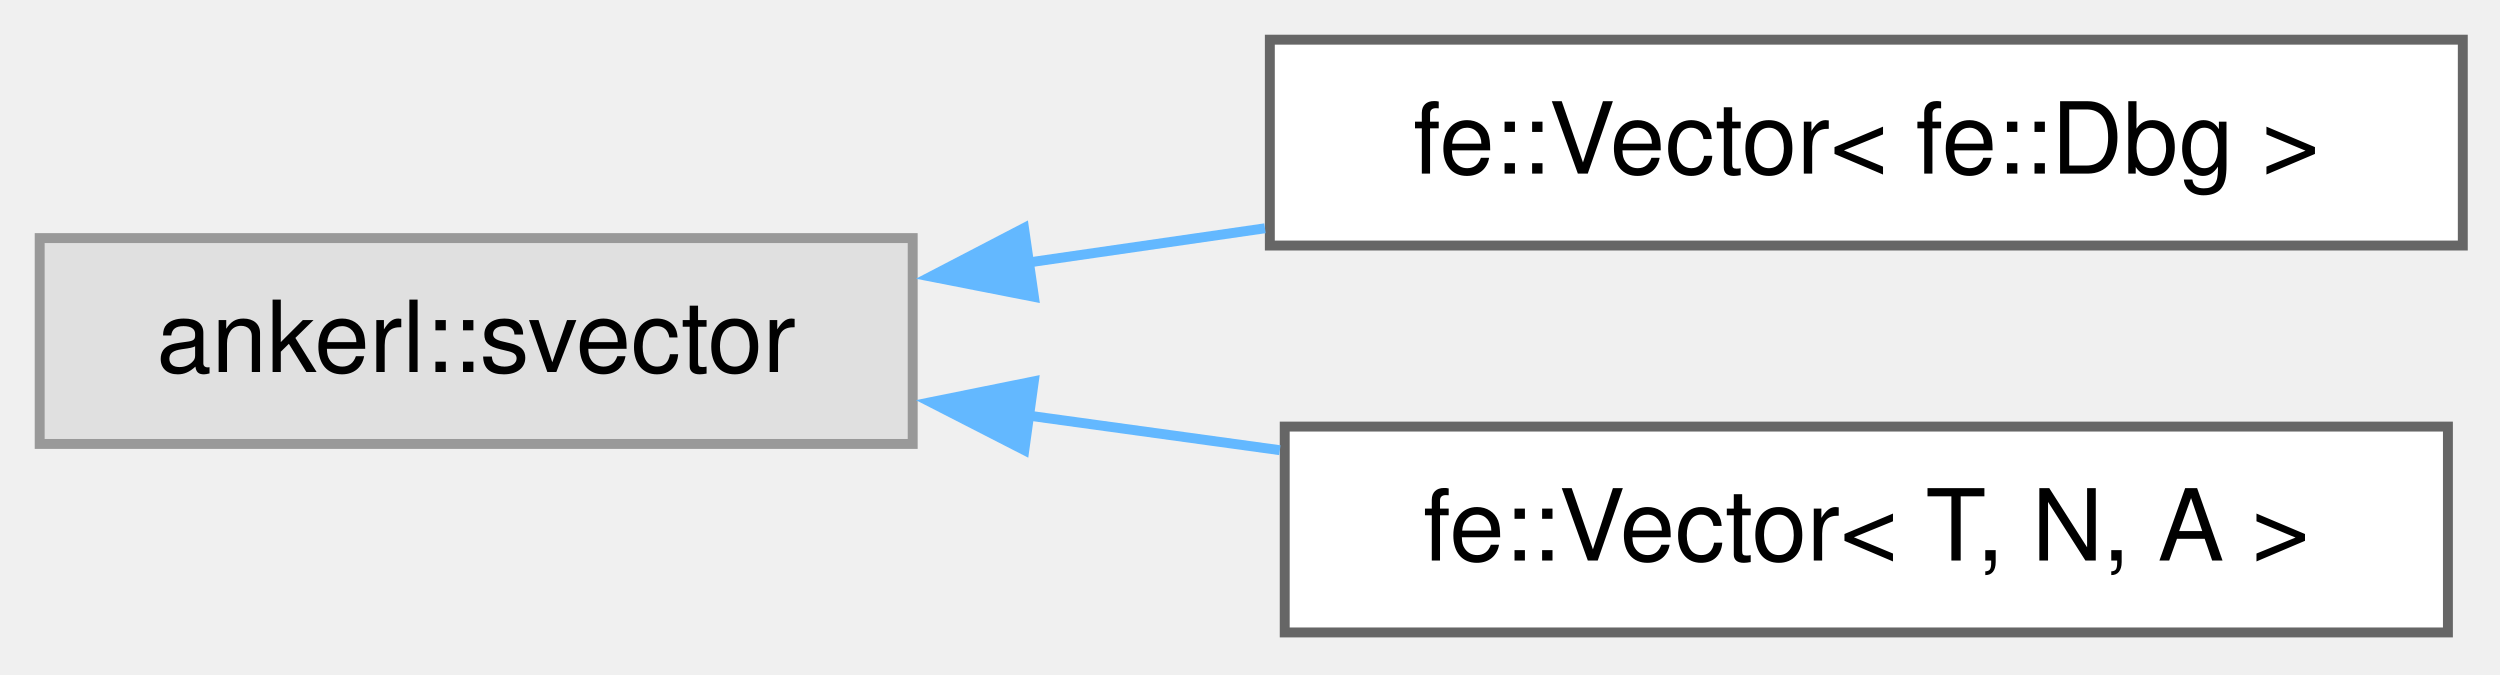
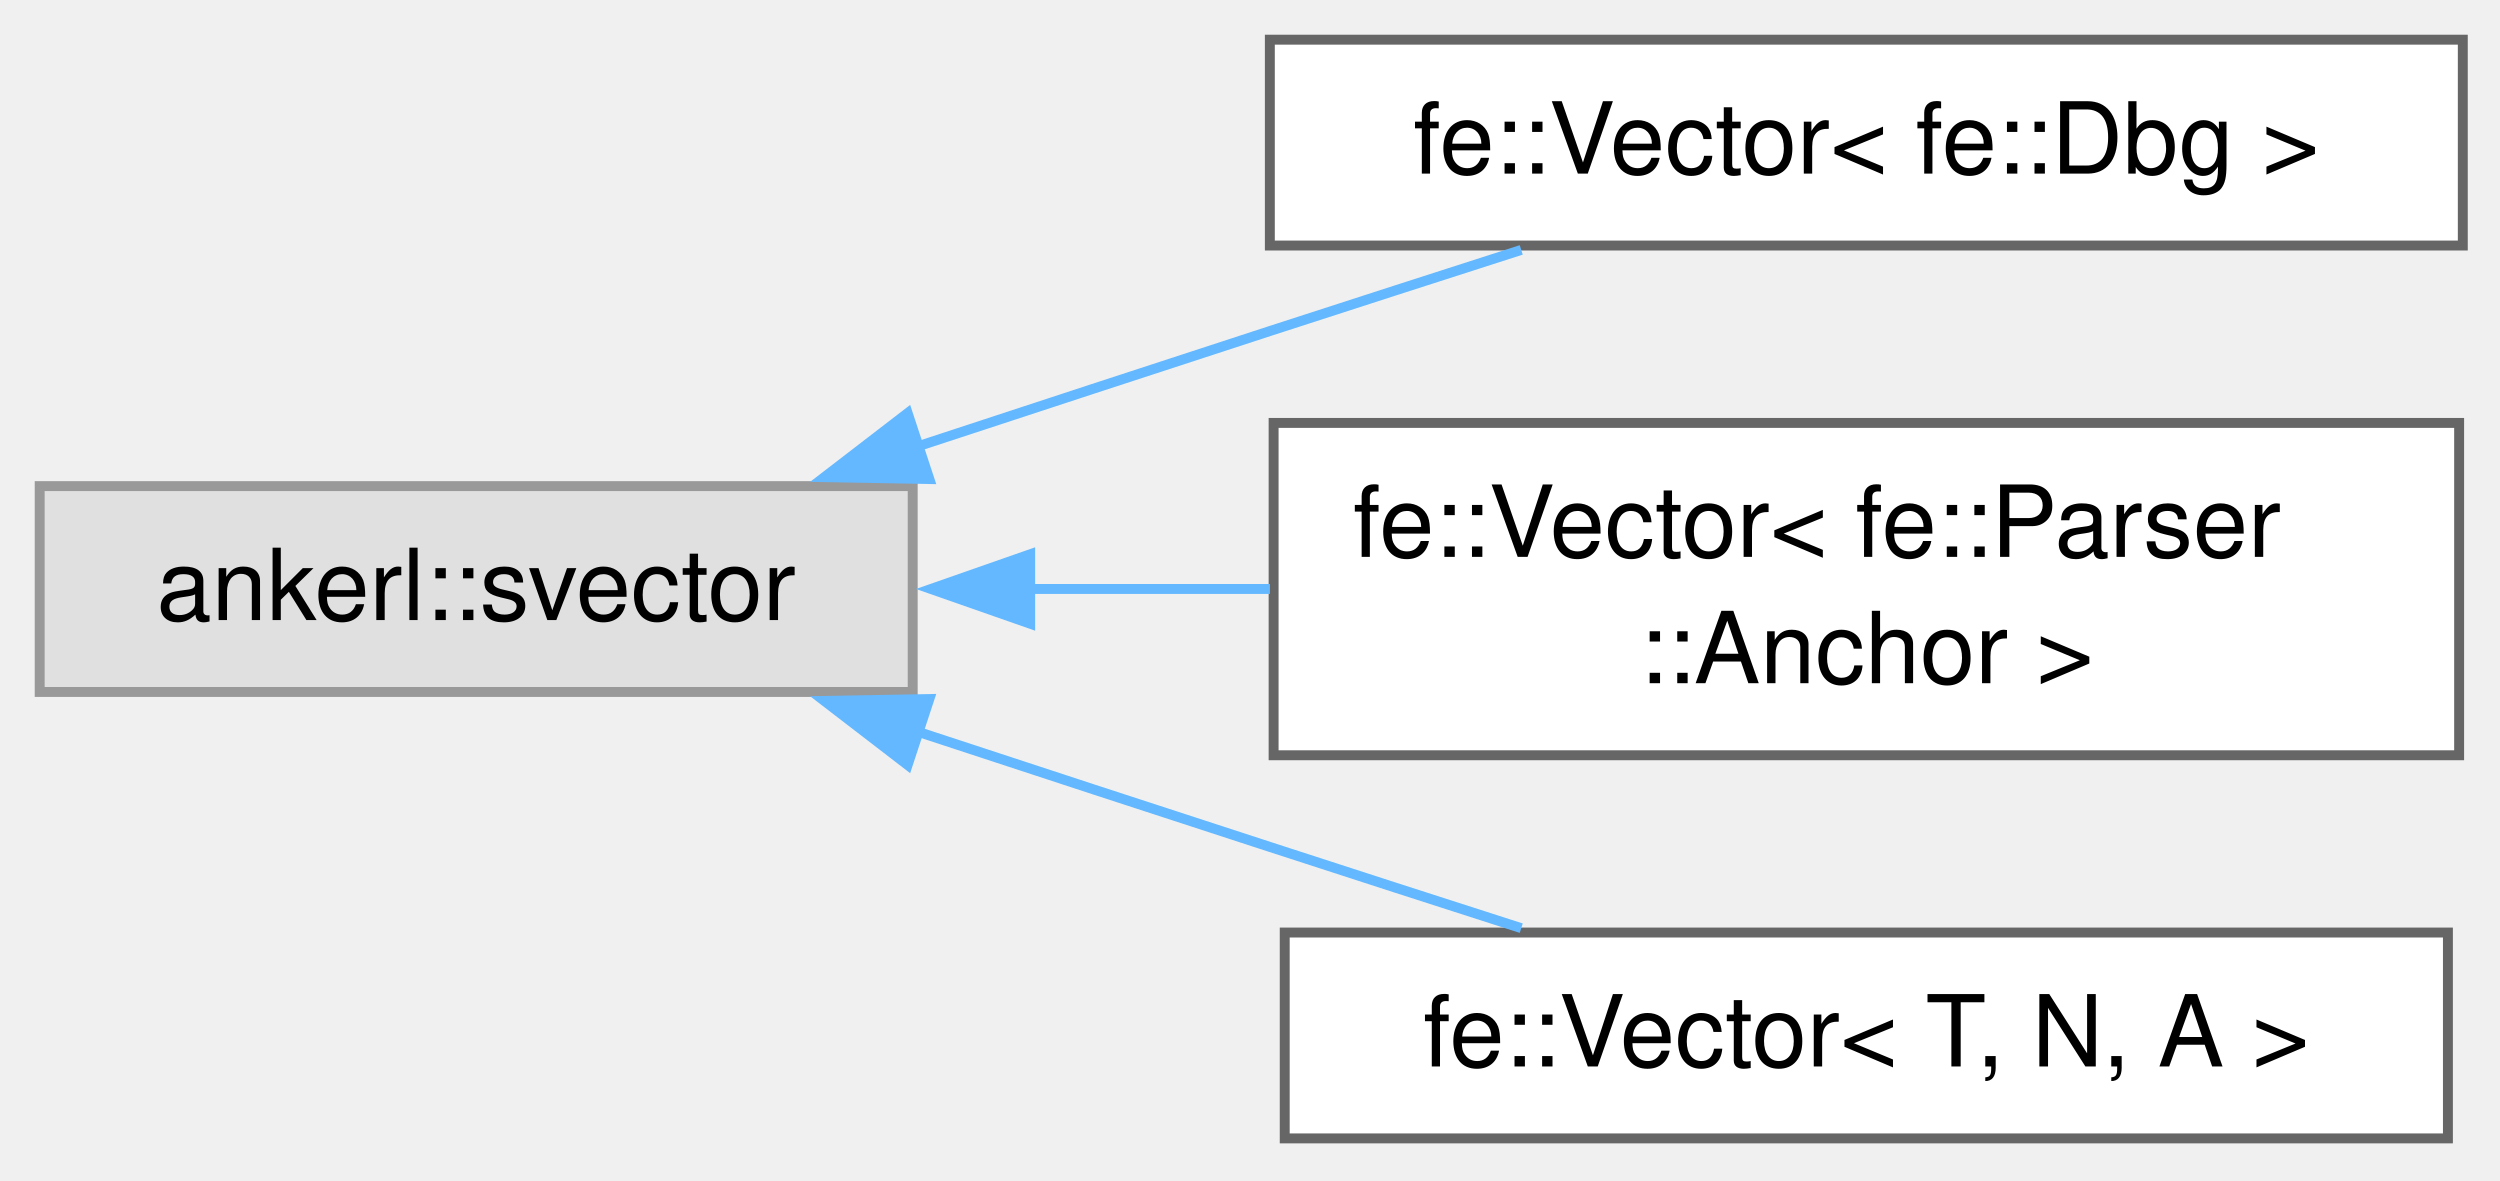
- <svg xmlns="http://www.w3.org/2000/svg" xmlns:xlink="http://www.w3.org/1999/xlink" width="252pt" height="68pt" viewBox="0.00 0.00 252.00 68.00">
-   <g id="graph0" class="graph" transform="scale(1 1) rotate(0) translate(4 63.75)">
+ <svg xmlns="http://www.w3.org/2000/svg" xmlns:xlink="http://www.w3.org/1999/xlink" width="252pt" height="119pt" viewBox="0.00 0.00 252.00 119.00">
+   <g id="graph0" class="graph" transform="scale(1 1) rotate(0) translate(4 114.75)">
    <g id="Node000000" class="node">
      <g id="a_Node000000">
        <a xlink:title=" ">
-           <polygon fill="#e0e0e0" stroke="#999999" points="88,-39.75 0,-39.75 0,-19 88,-19 88,-39.75" />
-           <text xml:space="preserve" text-anchor="middle" x="44" y="-26.25" font-family="Helvetica,sans-Serif" font-size="10.00">ankerl::svector</text>
+           <polygon fill="#e0e0e0" stroke="#999999" points="88,-65.75 0,-65.75 0,-45 88,-45 88,-65.75" />
+           <text xml:space="preserve" text-anchor="middle" x="44" y="-52.25" font-family="Helvetica,sans-Serif" font-size="10.00">ankerl::svector</text>
        </a>
      </g>
    </g>
    <g id="Node000001" class="node">
      <g id="a_Node000001">
        <a xlink:href="classfe_1_1Vector.html" target="_top" xlink:title=" ">
-           <polygon fill="white" stroke="#666666" points="244.25,-59.75 124,-59.75 124,-39 244.25,-39 244.25,-59.75" />
-           <text xml:space="preserve" text-anchor="middle" x="184.12" y="-46.25" font-family="Helvetica,sans-Serif" font-size="10.00">fe::Vector&lt; fe::Dbg &gt;</text>
+           <polygon fill="white" stroke="#666666" points="244.25,-110.75 124,-110.75 124,-90 244.25,-90 244.25,-110.75" />
+           <text xml:space="preserve" text-anchor="middle" x="184.12" y="-97.25" font-family="Helvetica,sans-Serif" font-size="10.00">fe::Vector&lt; fe::Dbg &gt;</text>
        </a>
      </g>
    </g>
    <g id="edge1_Node000000_Node000001" class="edge">
      <g id="a_edge1_Node000000_Node000001">
        <a xlink:title=" ">
-           <path fill="none" stroke="#63b8ff" d="M99.59,-37.28C107.45,-38.42 115.56,-39.59 123.51,-40.74" />
-           <polygon fill="#63b8ff" stroke="#63b8ff" points="100.22,-33.83 89.82,-35.87 99.22,-40.76 100.22,-33.83" />
+           <path fill="none" stroke="#63b8ff" d="M88.4,-69.72C99.96,-73.52 112.45,-77.62 124,-81.38 132.2,-84.04 141.05,-86.9 149.34,-89.56" />
+           <polygon fill="#63b8ff" stroke="#63b8ff" points="89.68,-66.46 79.09,-66.65 87.49,-73.11 89.68,-66.46" />
        </a>
      </g>
    </g>
    <g id="Node000002" class="node">
      <g id="a_Node000002">
+         <a xlink:href="classfe_1_1Vector.html" target="_top" xlink:title=" ">
+           <polygon fill="white" stroke="#666666" points="243.88,-72.12 124.38,-72.12 124.38,-38.62 243.88,-38.62 243.88,-72.12" />
+           <text xml:space="preserve" text-anchor="start" x="132.38" y="-58.62" font-family="Helvetica,sans-Serif" font-size="10.00">fe::Vector&lt; fe::Parser</text>
+           <text xml:space="preserve" text-anchor="middle" x="184.12" y="-45.88" font-family="Helvetica,sans-Serif" font-size="10.00">::Anchor &gt;</text>
+         </a>
+       </g>
+     </g>
+     <g id="edge2_Node000000_Node000002" class="edge">
+       <g id="a_edge2_Node000000_Node000002">
+         <a xlink:title=" ">
+           <path fill="none" stroke="#63b8ff" d="M99.76,-55.38C107.72,-55.38 115.96,-55.38 124.01,-55.38" />
+           <polygon fill="#63b8ff" stroke="#63b8ff" points="99.84,-51.88 89.84,-55.38 99.84,-58.88 99.84,-51.88" />
+         </a>
+       </g>
+     </g>
+     <g id="Node000003" class="node">
+       <g id="a_Node000003">
        <a xlink:href="classfe_1_1Vector.html" target="_top" xlink:title="This is a thin wrapper for ankerl::svector&lt;T, N, A&gt; which is a drop-in replacement for std::vector&lt;T,...">
          <polygon fill="white" stroke="#666666" points="242.75,-20.75 125.5,-20.75 125.5,0 242.75,0 242.75,-20.75" />
          <text xml:space="preserve" text-anchor="middle" x="184.12" y="-7.25" font-family="Helvetica,sans-Serif" font-size="10.00">fe::Vector&lt; T, N, A &gt;</text>
        </a>
      </g>
    </g>
-     <g id="edge2_Node000000_Node000002" class="edge">
-       <g id="a_edge2_Node000000_Node000002">
+     <g id="edge3_Node000000_Node000003" class="edge">
+       <g id="a_edge3_Node000000_Node000003">
        <a xlink:title=" ">
-           <path fill="none" stroke="#63b8ff" d="M99.51,-21.88C107.89,-20.72 116.56,-19.53 125.01,-18.37" />
-           <polygon fill="#63b8ff" stroke="#63b8ff" points="99.25,-18.38 89.82,-23.21 100.21,-25.31 99.25,-18.38" />
+           <path fill="none" stroke="#63b8ff" d="M88.4,-41.03C99.96,-37.23 112.45,-33.13 124,-29.38 132.2,-26.71 141.05,-23.85 149.34,-21.19" />
+           <polygon fill="#63b8ff" stroke="#63b8ff" points="87.49,-37.64 79.09,-44.1 89.68,-44.29 87.49,-37.64" />
        </a>
      </g>
    </g>
  </g>
</svg>
